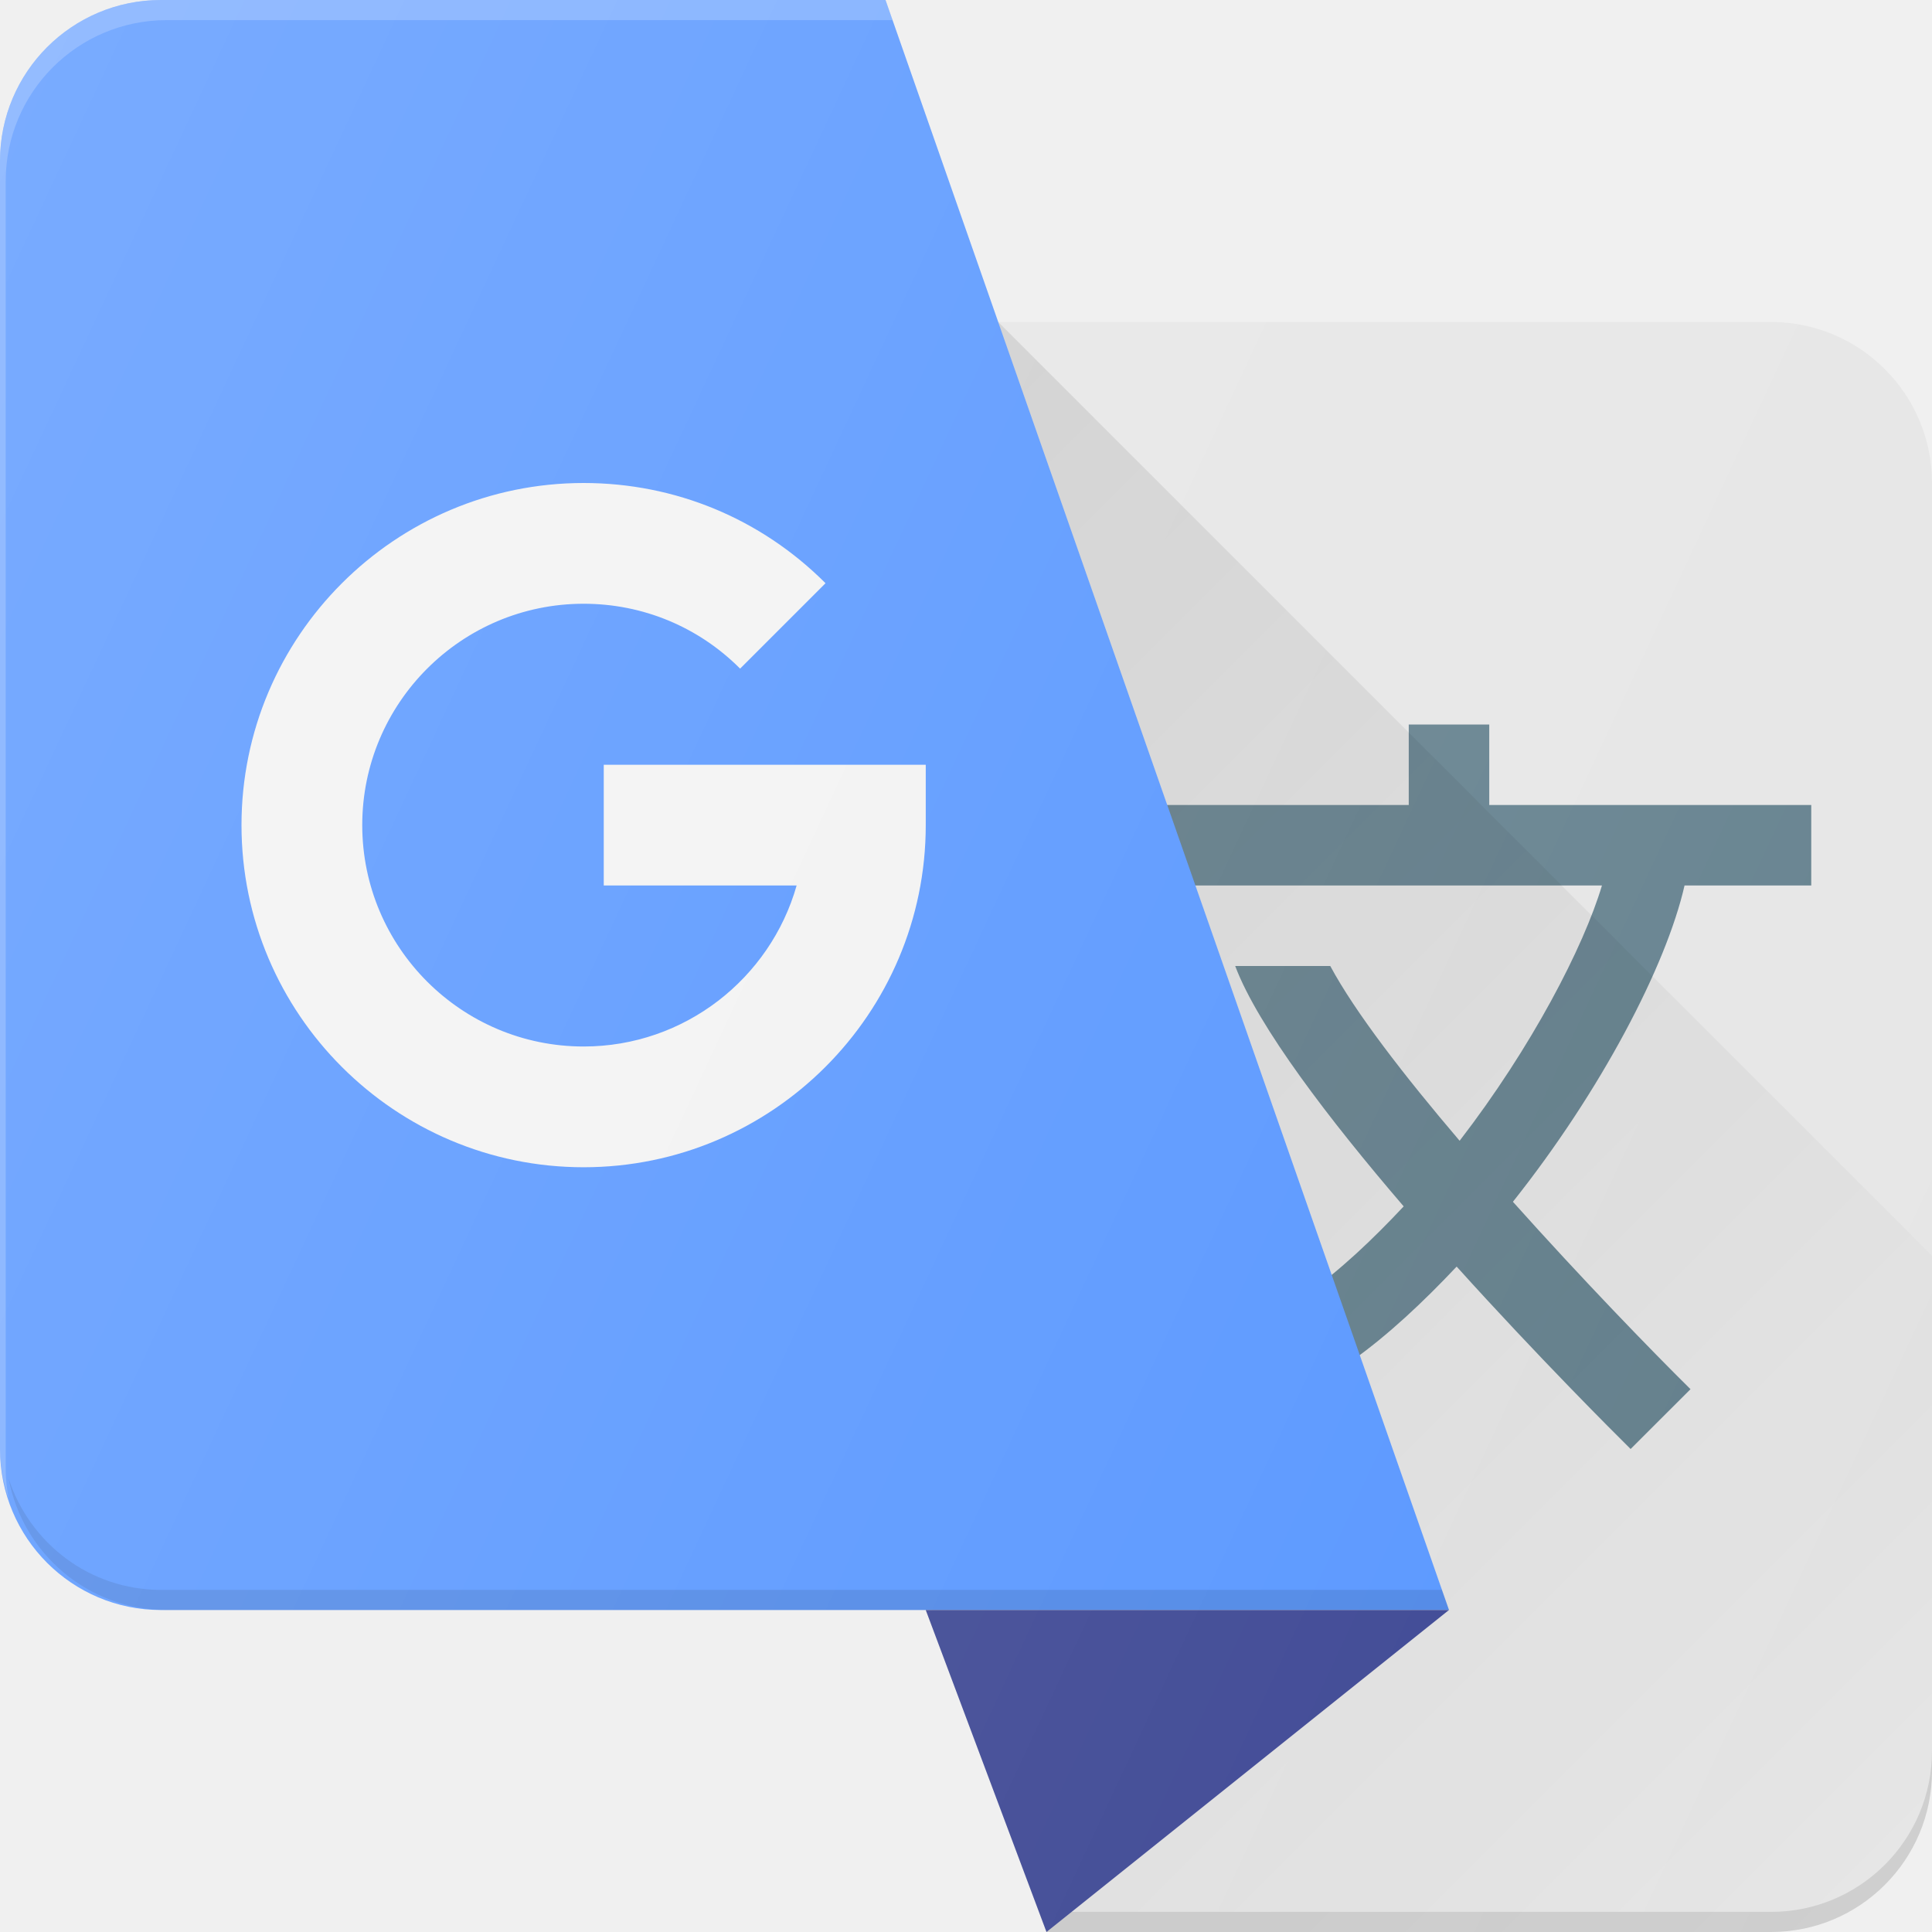
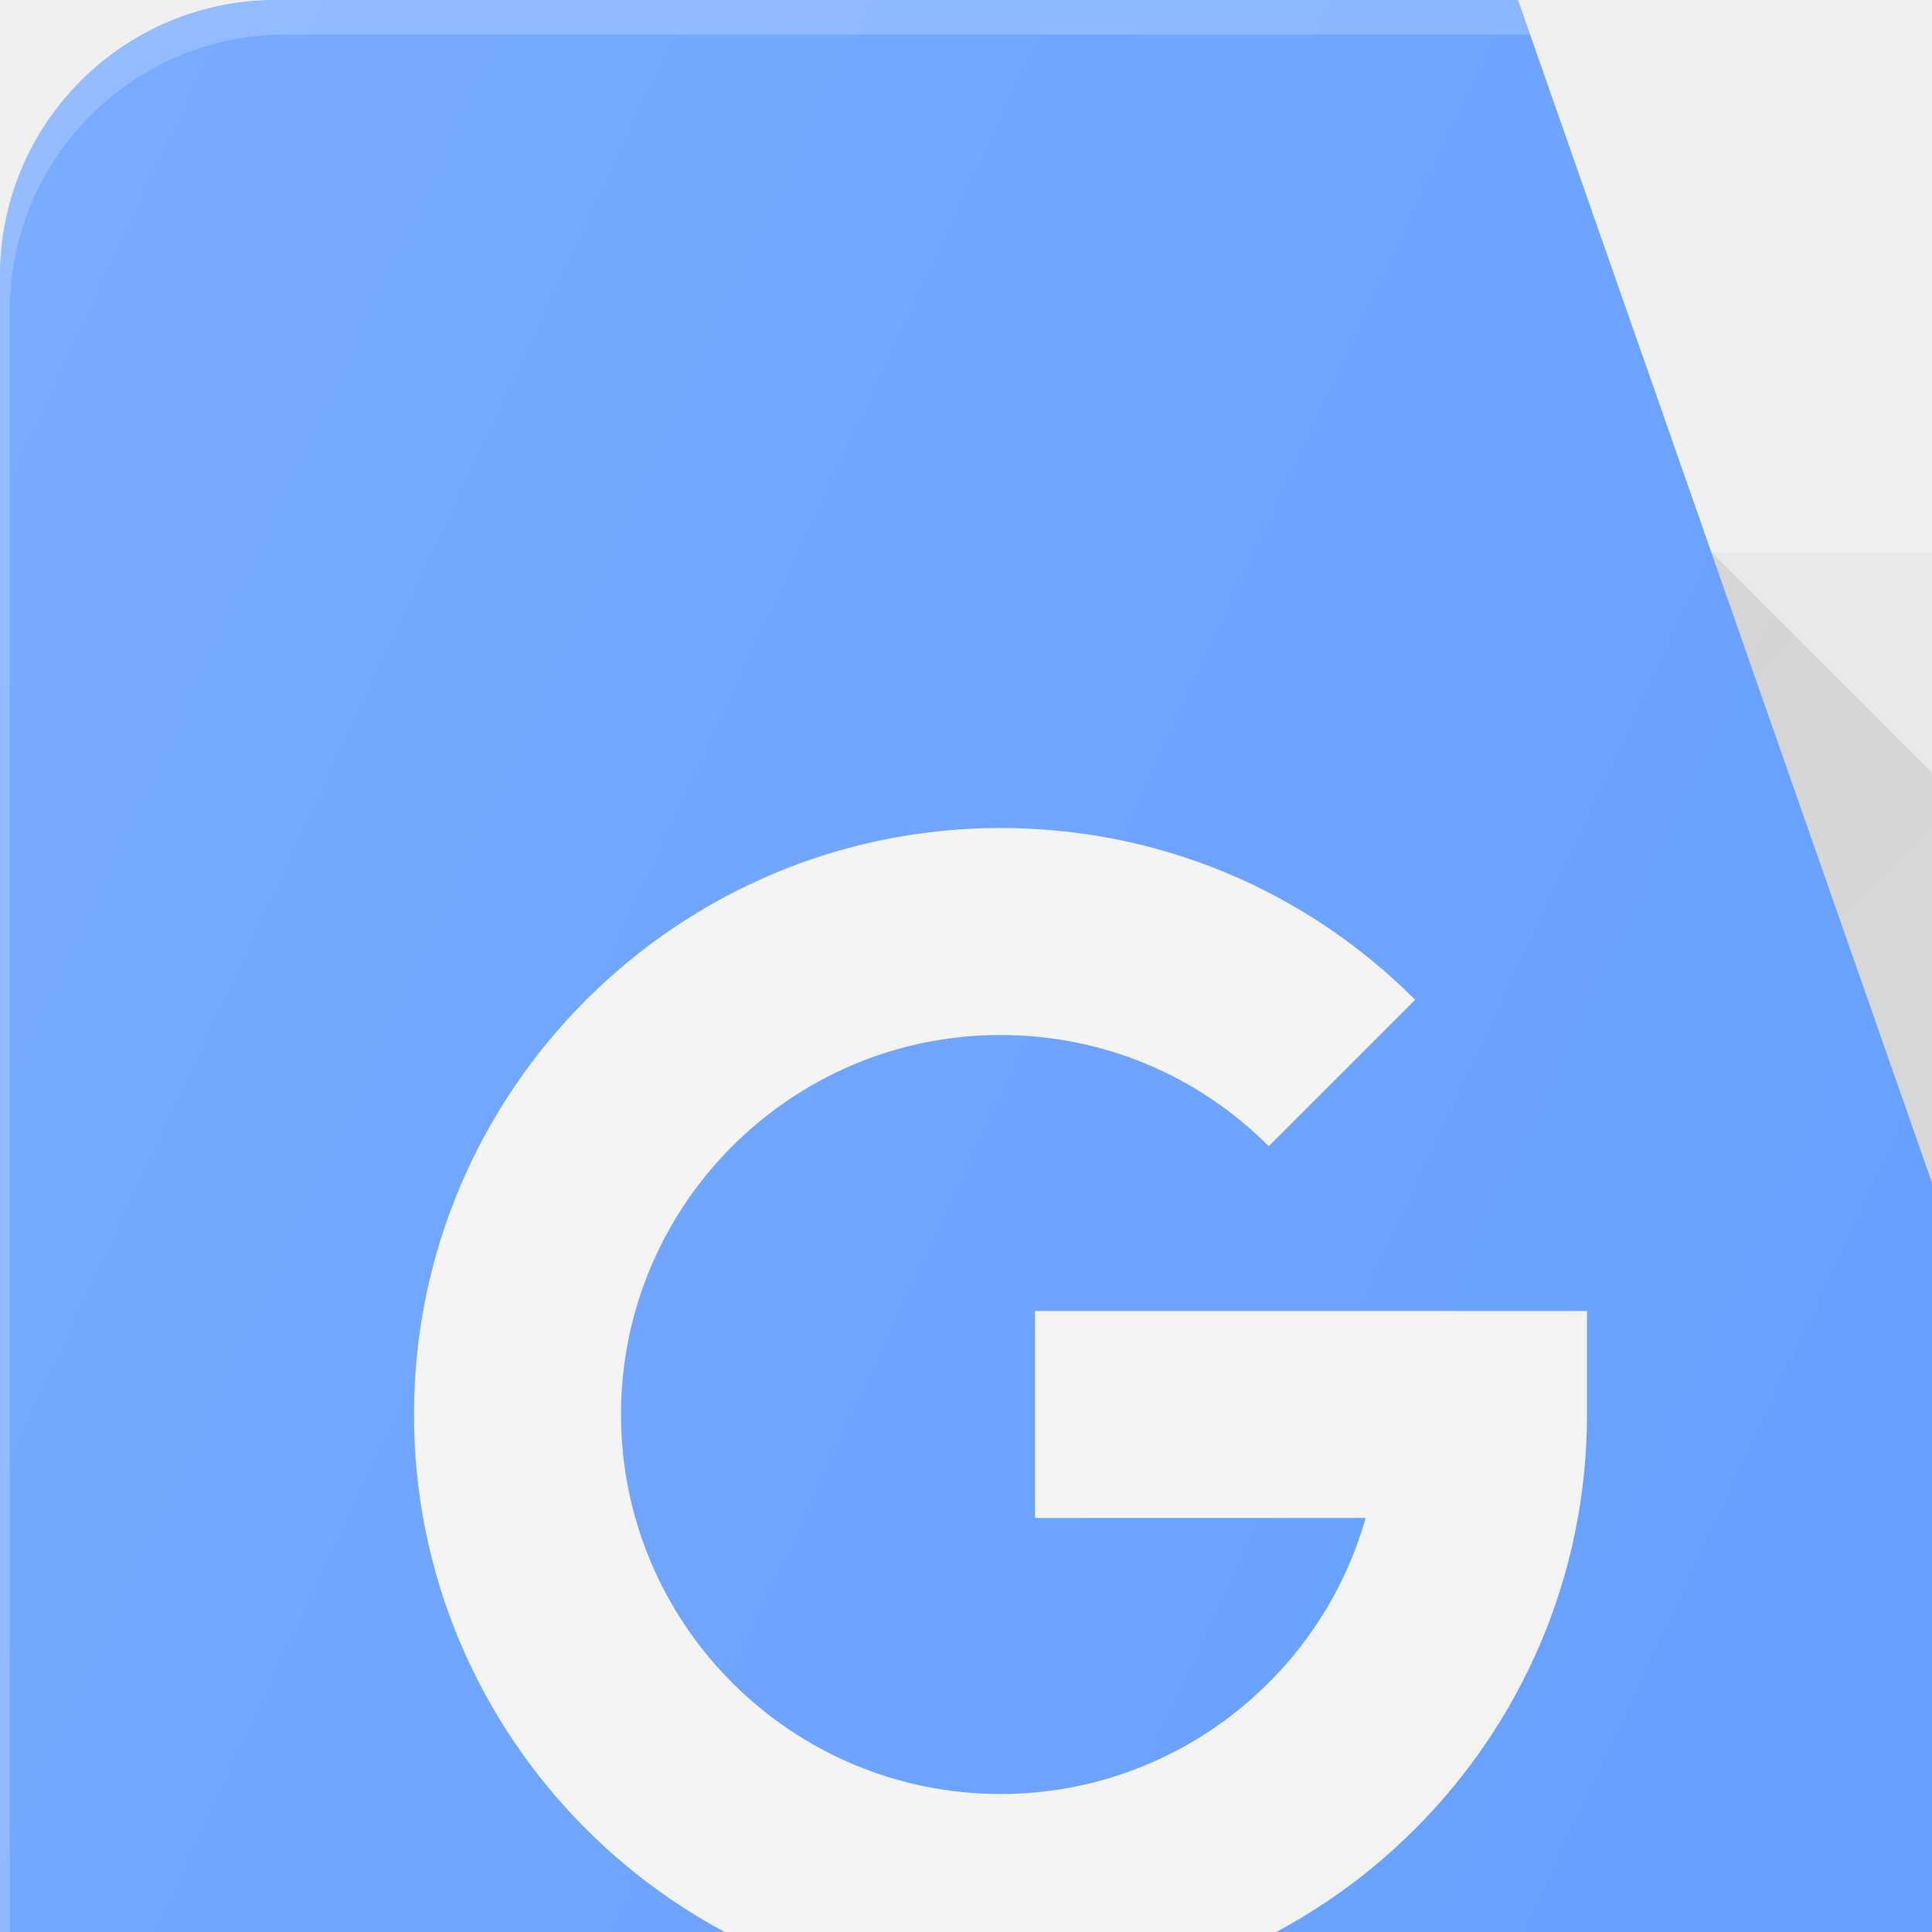
- <svg xmlns="http://www.w3.org/2000/svg" enable-background="new 0 0 14 14" id="Layer_1" version="1.1" viewBox="0 0 24 24" xml:space="preserve">
+ <svg xmlns="http://www.w3.org/2000/svg" enable-background="new 0 0 24 24" id="Layer_1" version="1.1" viewBox="0 0 14 14" xml:space="preserve">
  <g>
    <path d="M5.5,4H22c1.105,0,2,0.895,2,2v16c0,1.105-0.895,2-2,2h-9L5.5,4z" fill="#E6E6E6" />
    <path d="M14,11h5.9c-0.228,0.763-0.87,2.006-1.768,3.171   C17.446,13.366,16.835,12.577,16.525,12H15.344c0.284,0.754,1.177,1.919,2.093,2.986   c-0.383,0.409-0.789,0.795-1.227,1.106c-0.225,0.16-0.278,0.472-0.118,0.697   C16.19,16.927,16.344,17,16.5,17c0.1,0,0.201-0.03,0.289-0.092   c0.456-0.324,0.891-0.734,1.306-1.174C19.108,16.857,20.054,17.8,20.256,18   L21,17.257c-0.494-0.488-1.355-1.377-2.206-2.328   C19.889,13.55,20.699,11.998,20.926,11H22.5v-1h-4V9h-1v1H14V11z" fill="#64818E" />
    <path d="M11,0H2C0.895,0,0,0.895,0,2v16c0,1.105,0.895,2,2,2h16L11,0z" fill="#5796FF" />
    <path d="M13,24h9c1.105,0,2-0.895,2-2v-0.25c0,1.105-0.895,2-2,2h-9V24z" opacity="0.1" />
    <path d="M11,0H2C0.895,0,0,0.895,0,2v16c0,0.218,0.044,0.424,0.108,0.62   C0.085,18.5,0.071,18.377,0.071,18.25v-16c0-1.105,0.895-2,2-2h9.017L11,0z" fill="#FFFFFF" opacity="0.2" />
    <path d="M17.912,19.75H2c-0.887,0-1.63-0.581-1.892-1.38   C0.282,19.297,1.093,20,2.071,20H18L17.912,19.75z" opacity="0.1" />
    <path d="M7.25,14.5C4.907,14.5,3,12.593,3,10.25S4.907,6,7.25,6   c1.135,0,2.203,0.442,3.005,1.245L9.194,8.306C8.675,7.786,7.984,7.5,7.25,7.5   c-1.517,0-2.75,1.233-2.75,2.75S5.733,13,7.25,13c1.256,0,2.319-0.847,2.646-2H7.5V9.5h4v0.75   C11.5,12.593,9.593,14.5,7.25,14.5z" fill="#F2F2F2" />
    <polygon fill="#3C4693" points="18,20 13,24 11.5,20  " />
    <linearGradient gradientUnits="userSpaceOnUse" id="SVGID_1_" x1="7.55" x2="22.764" y1="8.85" y2="24.064">
      <stop offset="0" style="stop-color:#000000;stop-opacity:0.1" />
      <stop offset="1" style="stop-color:#000000;stop-opacity:0" />
    </linearGradient>
    <path d="M12.4,4v0L18,20l-5,4h9c1.105,0,2-0.895,2-2v-6.4L12.4,4z" fill="url(#SVGID_1_)" />
    <linearGradient gradientUnits="userSpaceOnUse" id="SVGID_2_" x1="-1.857" x2="25.857" y1="5.538" y2="18.462">
      <stop offset="0" style="stop-color:#FFFFFF;stop-opacity:0.2" />
      <stop offset="1" style="stop-color:#FFFFFF;stop-opacity:0" />
    </linearGradient>
    <path d="M22,4h-9.6L11,0H2C0.895,0,0,0.895,0,2v16c0,1.105,0.895,2,2,2h9.5l1.5,4h9   c1.105,0,2-0.895,2-2V6C24,4.895,23.105,4,22,4z" fill="url(#SVGID_2_)" />
  </g>
  <g />
  <g />
  <g />
  <g />
  <g />
  <g />
  <g />
  <g />
  <g />
  <g />
  <g />
  <g />
  <g />
  <g />
  <g />
</svg>
